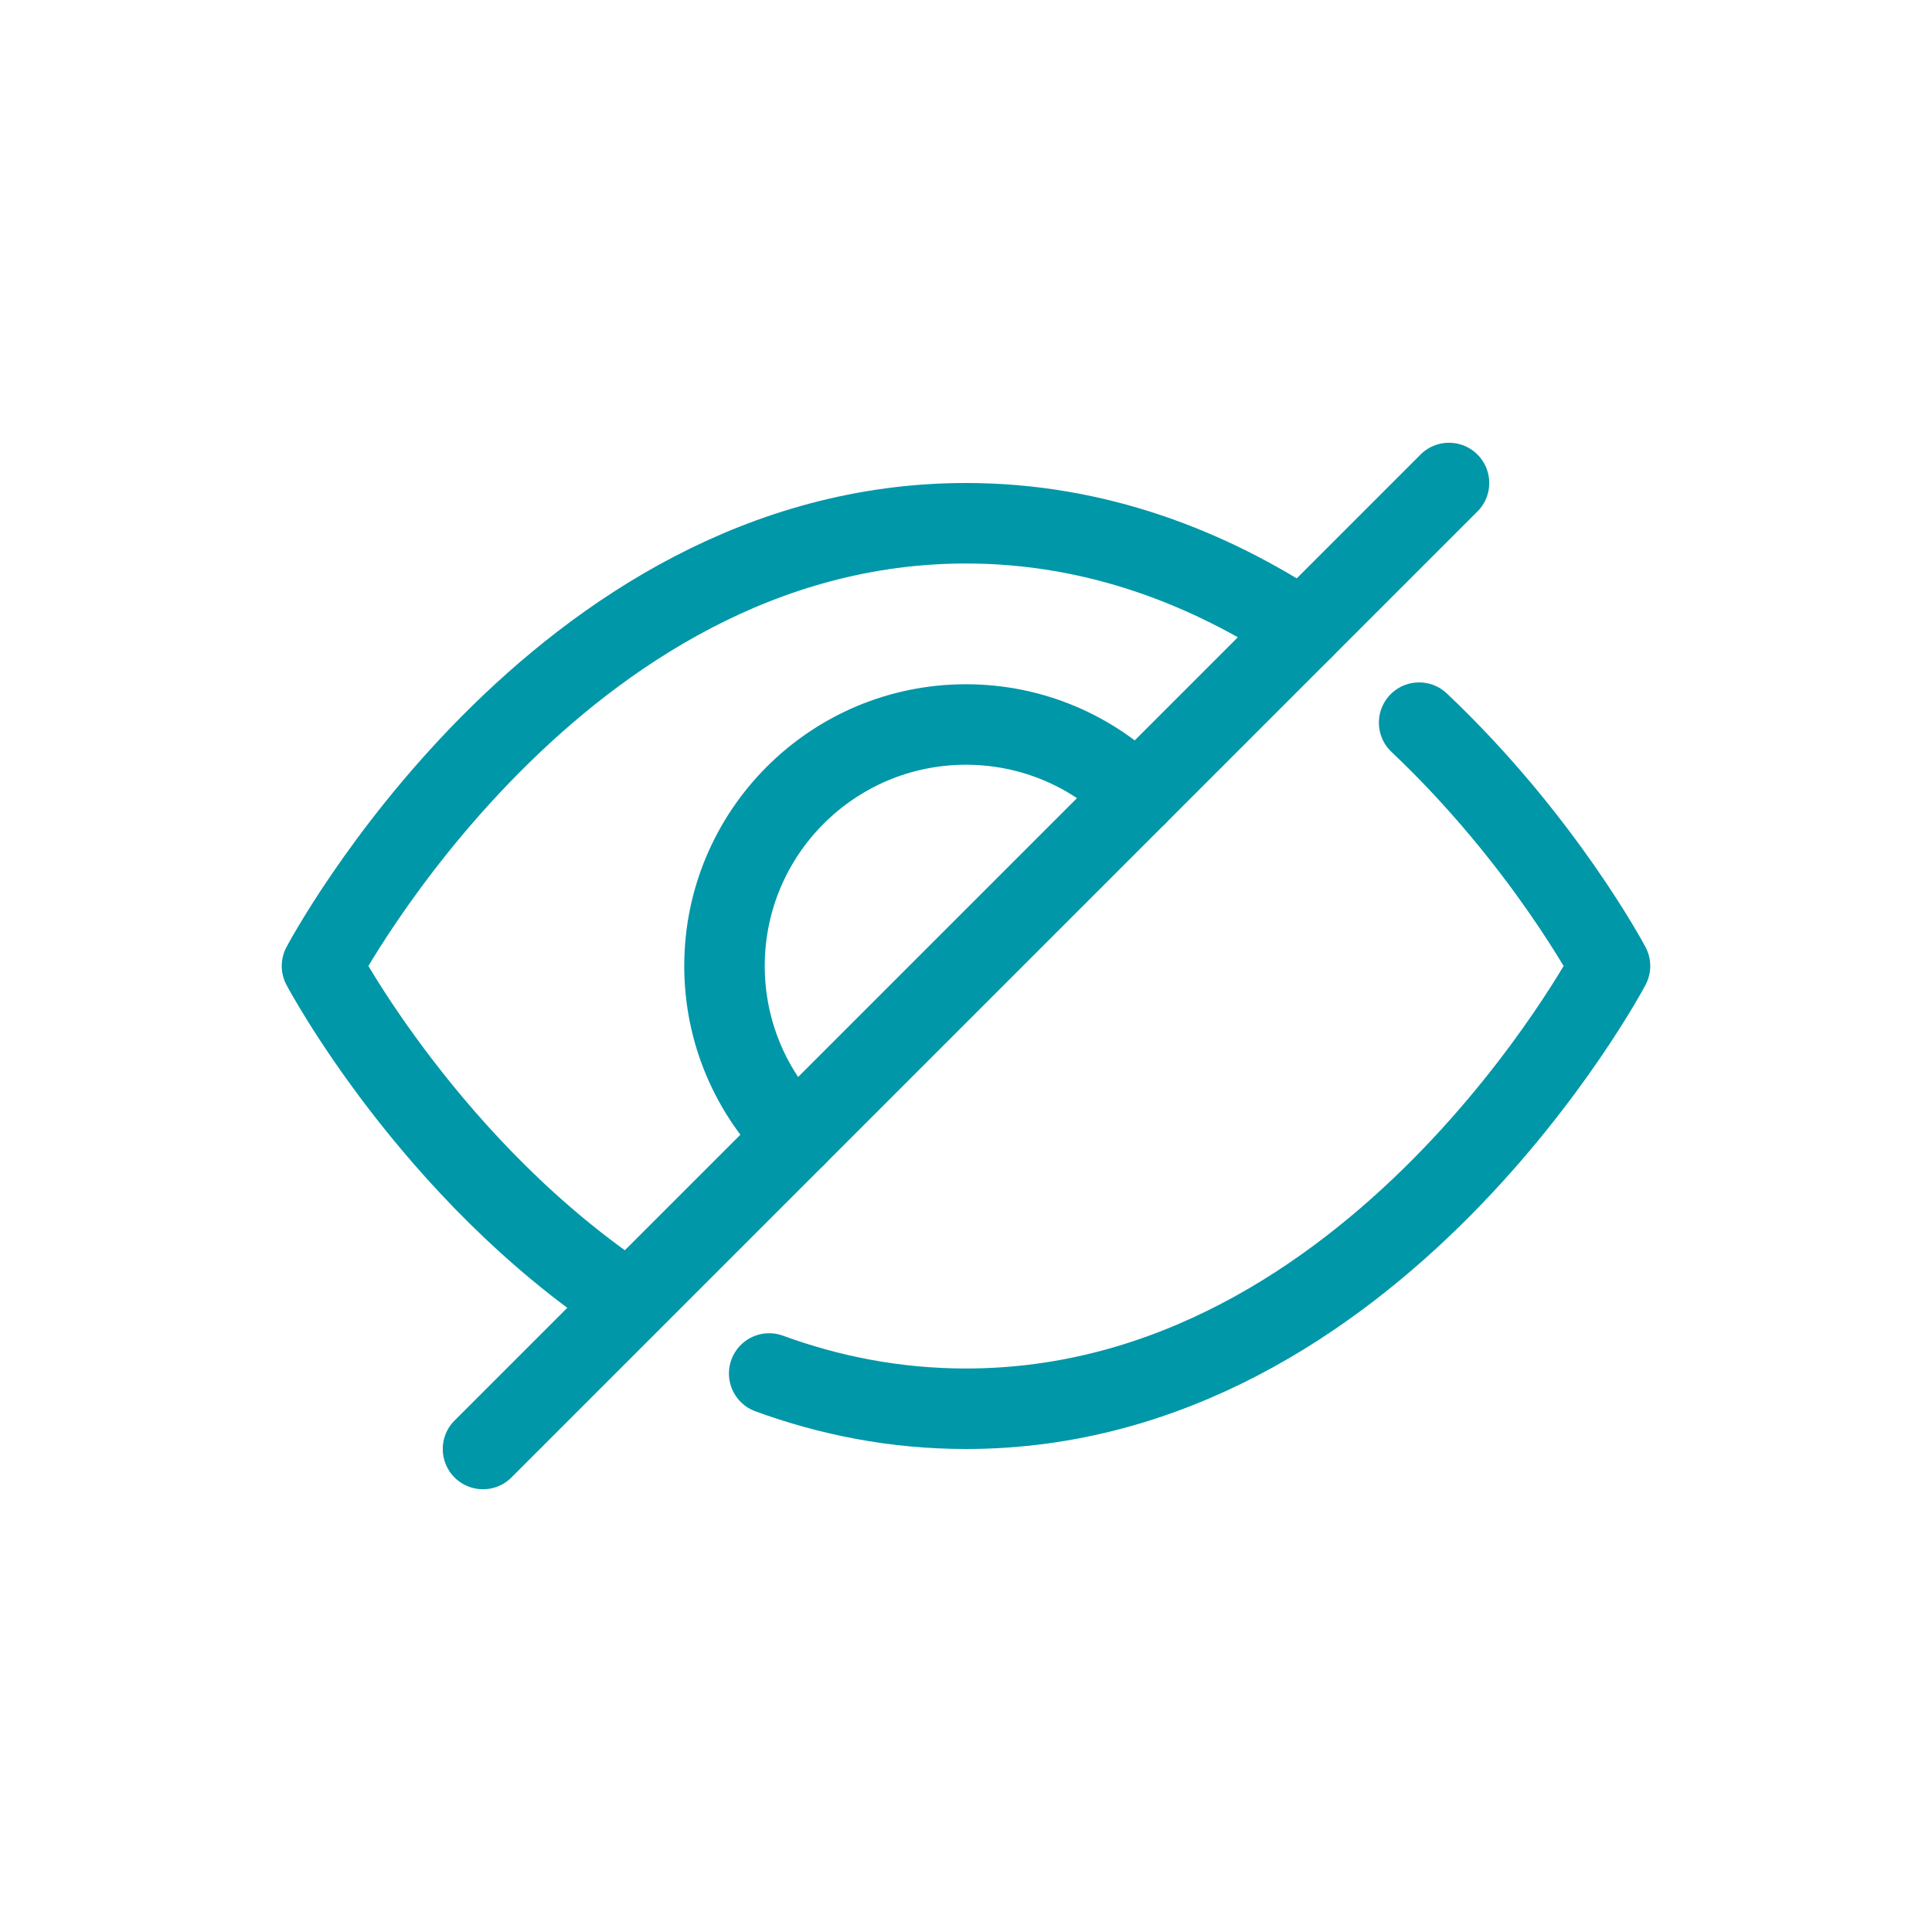
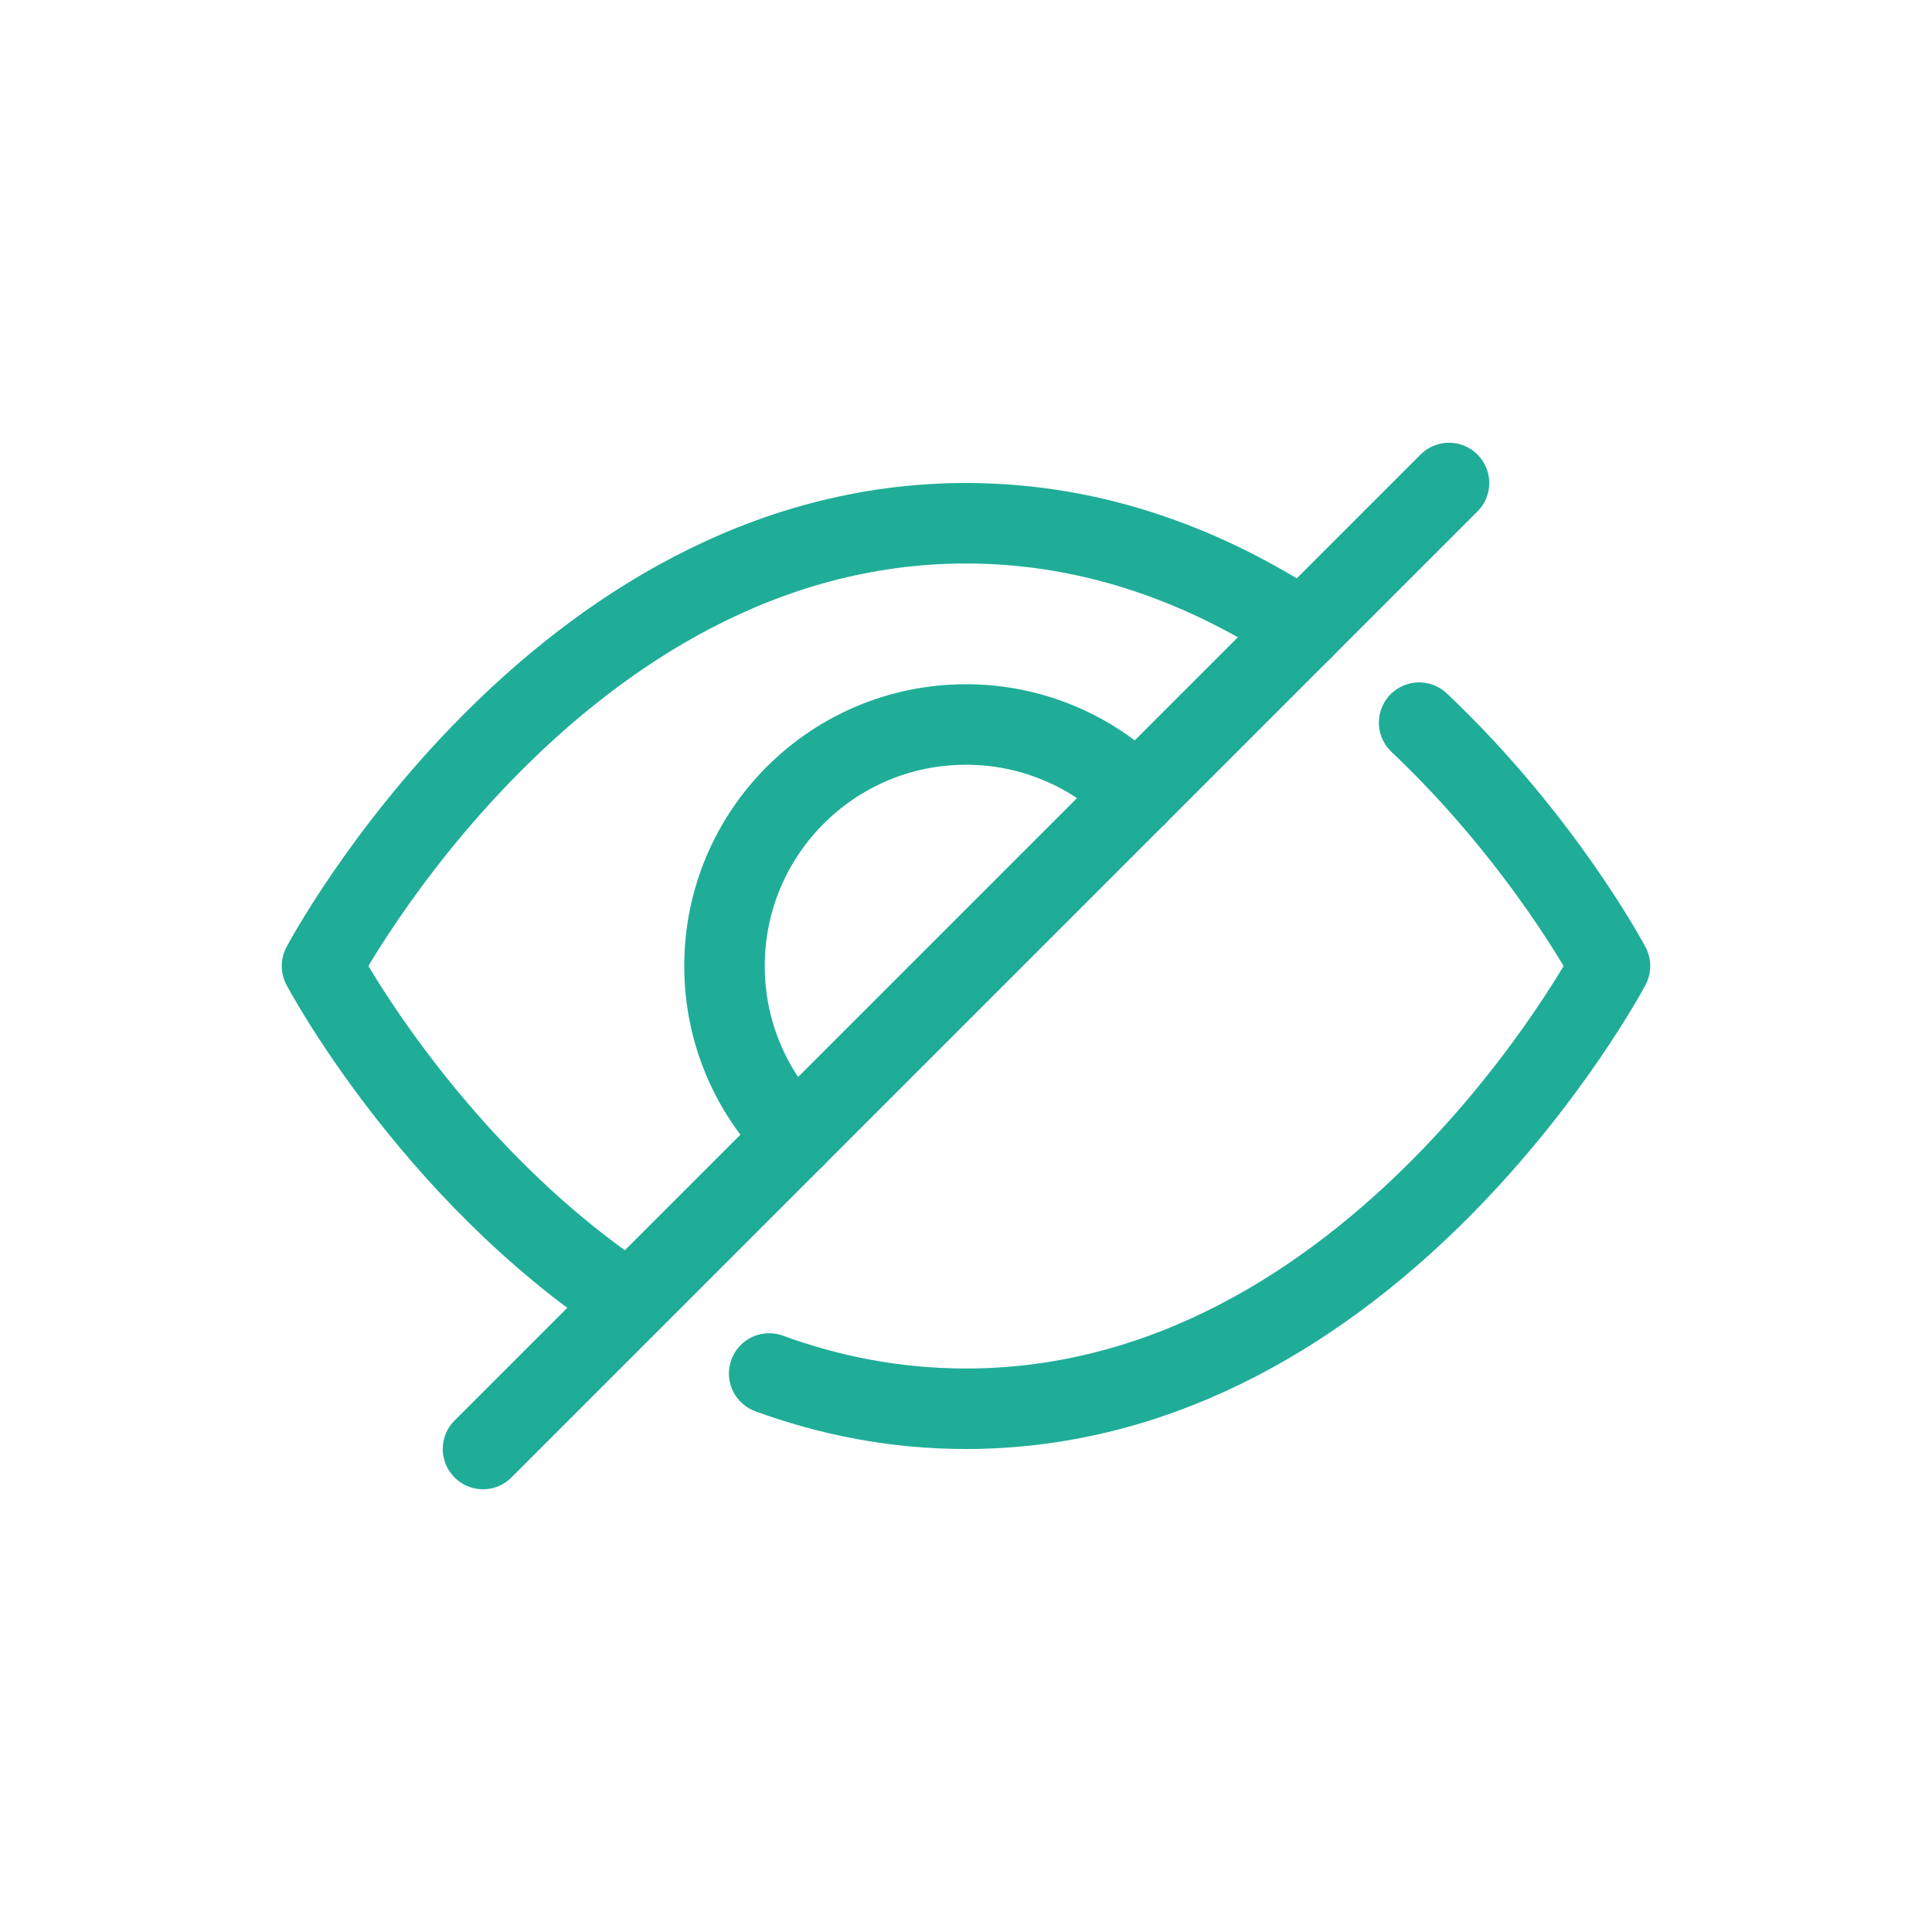
<svg xmlns="http://www.w3.org/2000/svg" width="24" height="24" viewBox="0 0 24 24" fill="none">
-   <path d="M6 18L18 6" stroke="hsl(186,100%,33%)" stroke-linecap="round" />
-   <path d="M14.121 9.879C13.578 9.336 12.828 9 12 9C10.343 9 9 10.343 9 12C9 12.828 9.336 13.578 9.879 14.121M16.18 7.82C15.024 7.059 13.623 6.5 12 6.5C6.909 6.5 4 12 4 12C4 12 5.349 14.549 7.816 16.176M17.629 8.977C19.173 10.437 20 12 20 12C20 12 17.091 17.5 12 17.5C11.118 17.5 10.302 17.335 9.555 17.062" stroke="hsl(186,100%,33%)" stroke-linecap="round" stroke-linejoin="round" />
+   <path d="M6 18L18 6" stroke="hsl(171,70%,40%)" stroke-linecap="round" />
+   <path d="M14.121 9.879C13.578 9.336 12.828 9 12 9C10.343 9 9 10.343 9 12C9 12.828 9.336 13.578 9.879 14.121M16.18 7.82C15.024 7.059 13.623 6.5 12 6.5C6.909 6.5 4 12 4 12C4 12 5.349 14.549 7.816 16.176M17.629 8.977C19.173 10.437 20 12 20 12C20 12 17.091 17.5 12 17.5C11.118 17.5 10.302 17.335 9.555 17.062" stroke="hsl(171,70%,40%)" stroke-linecap="round" stroke-linejoin="round" />
</svg>
